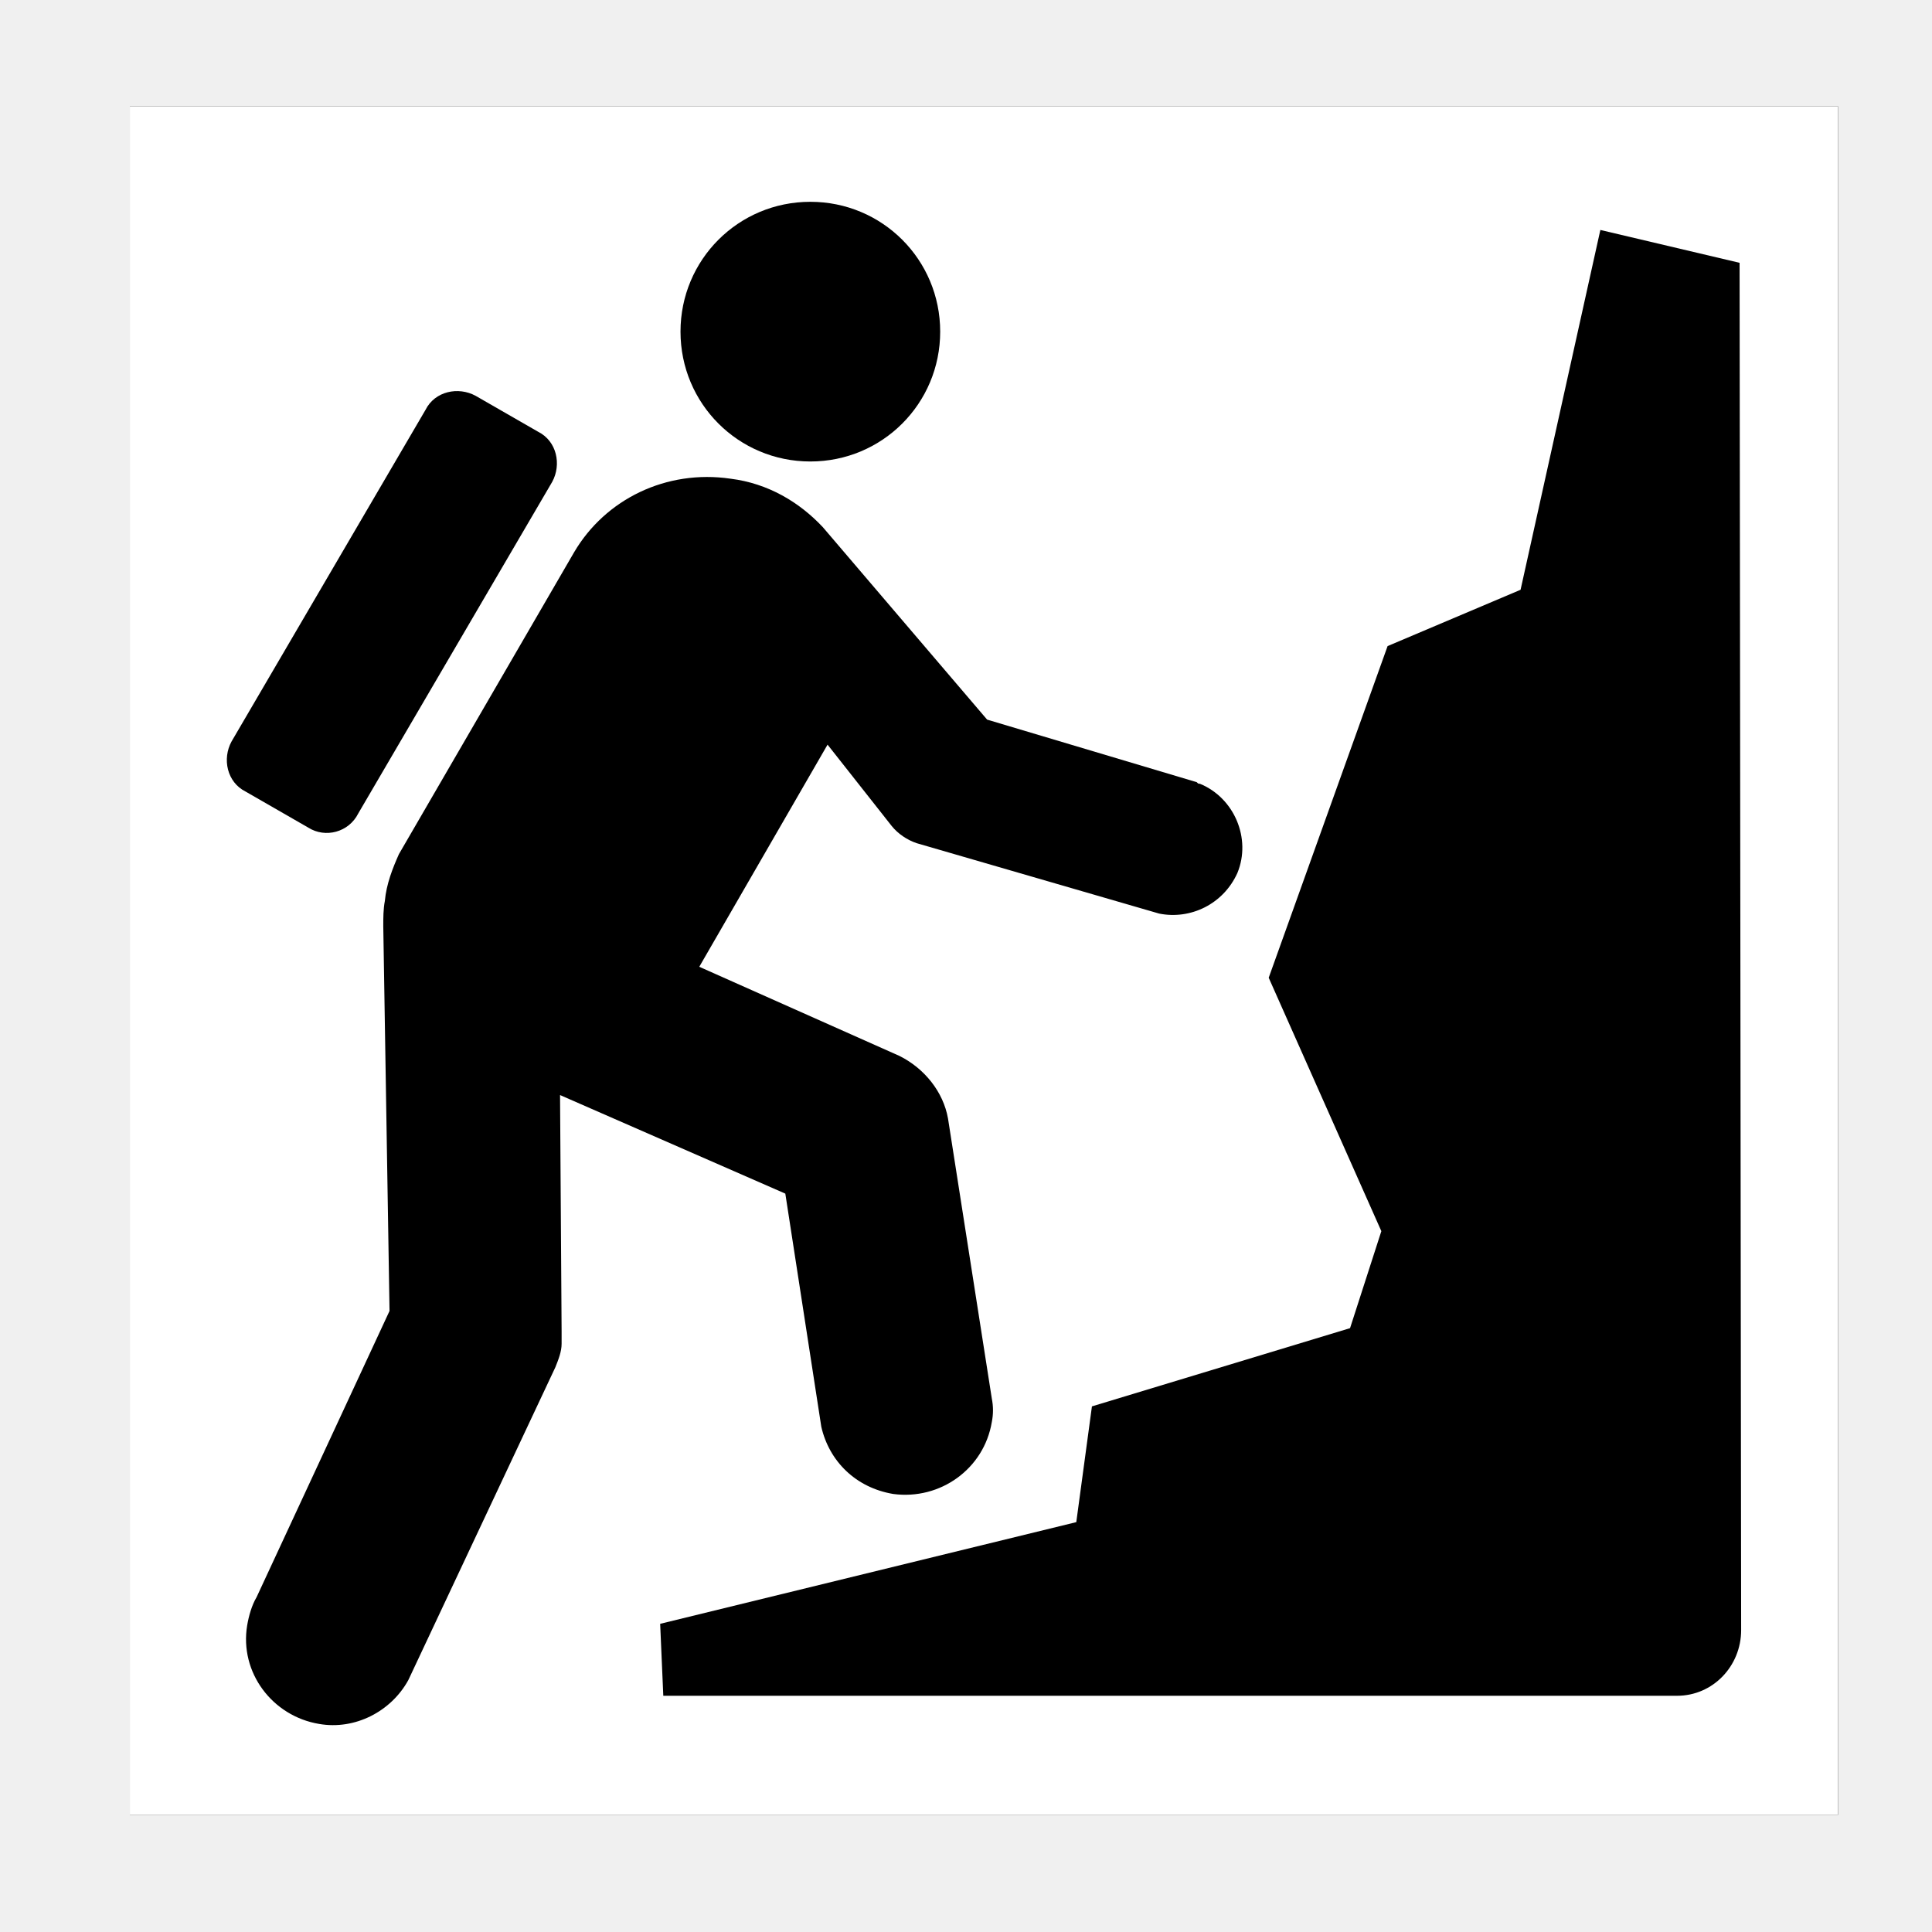
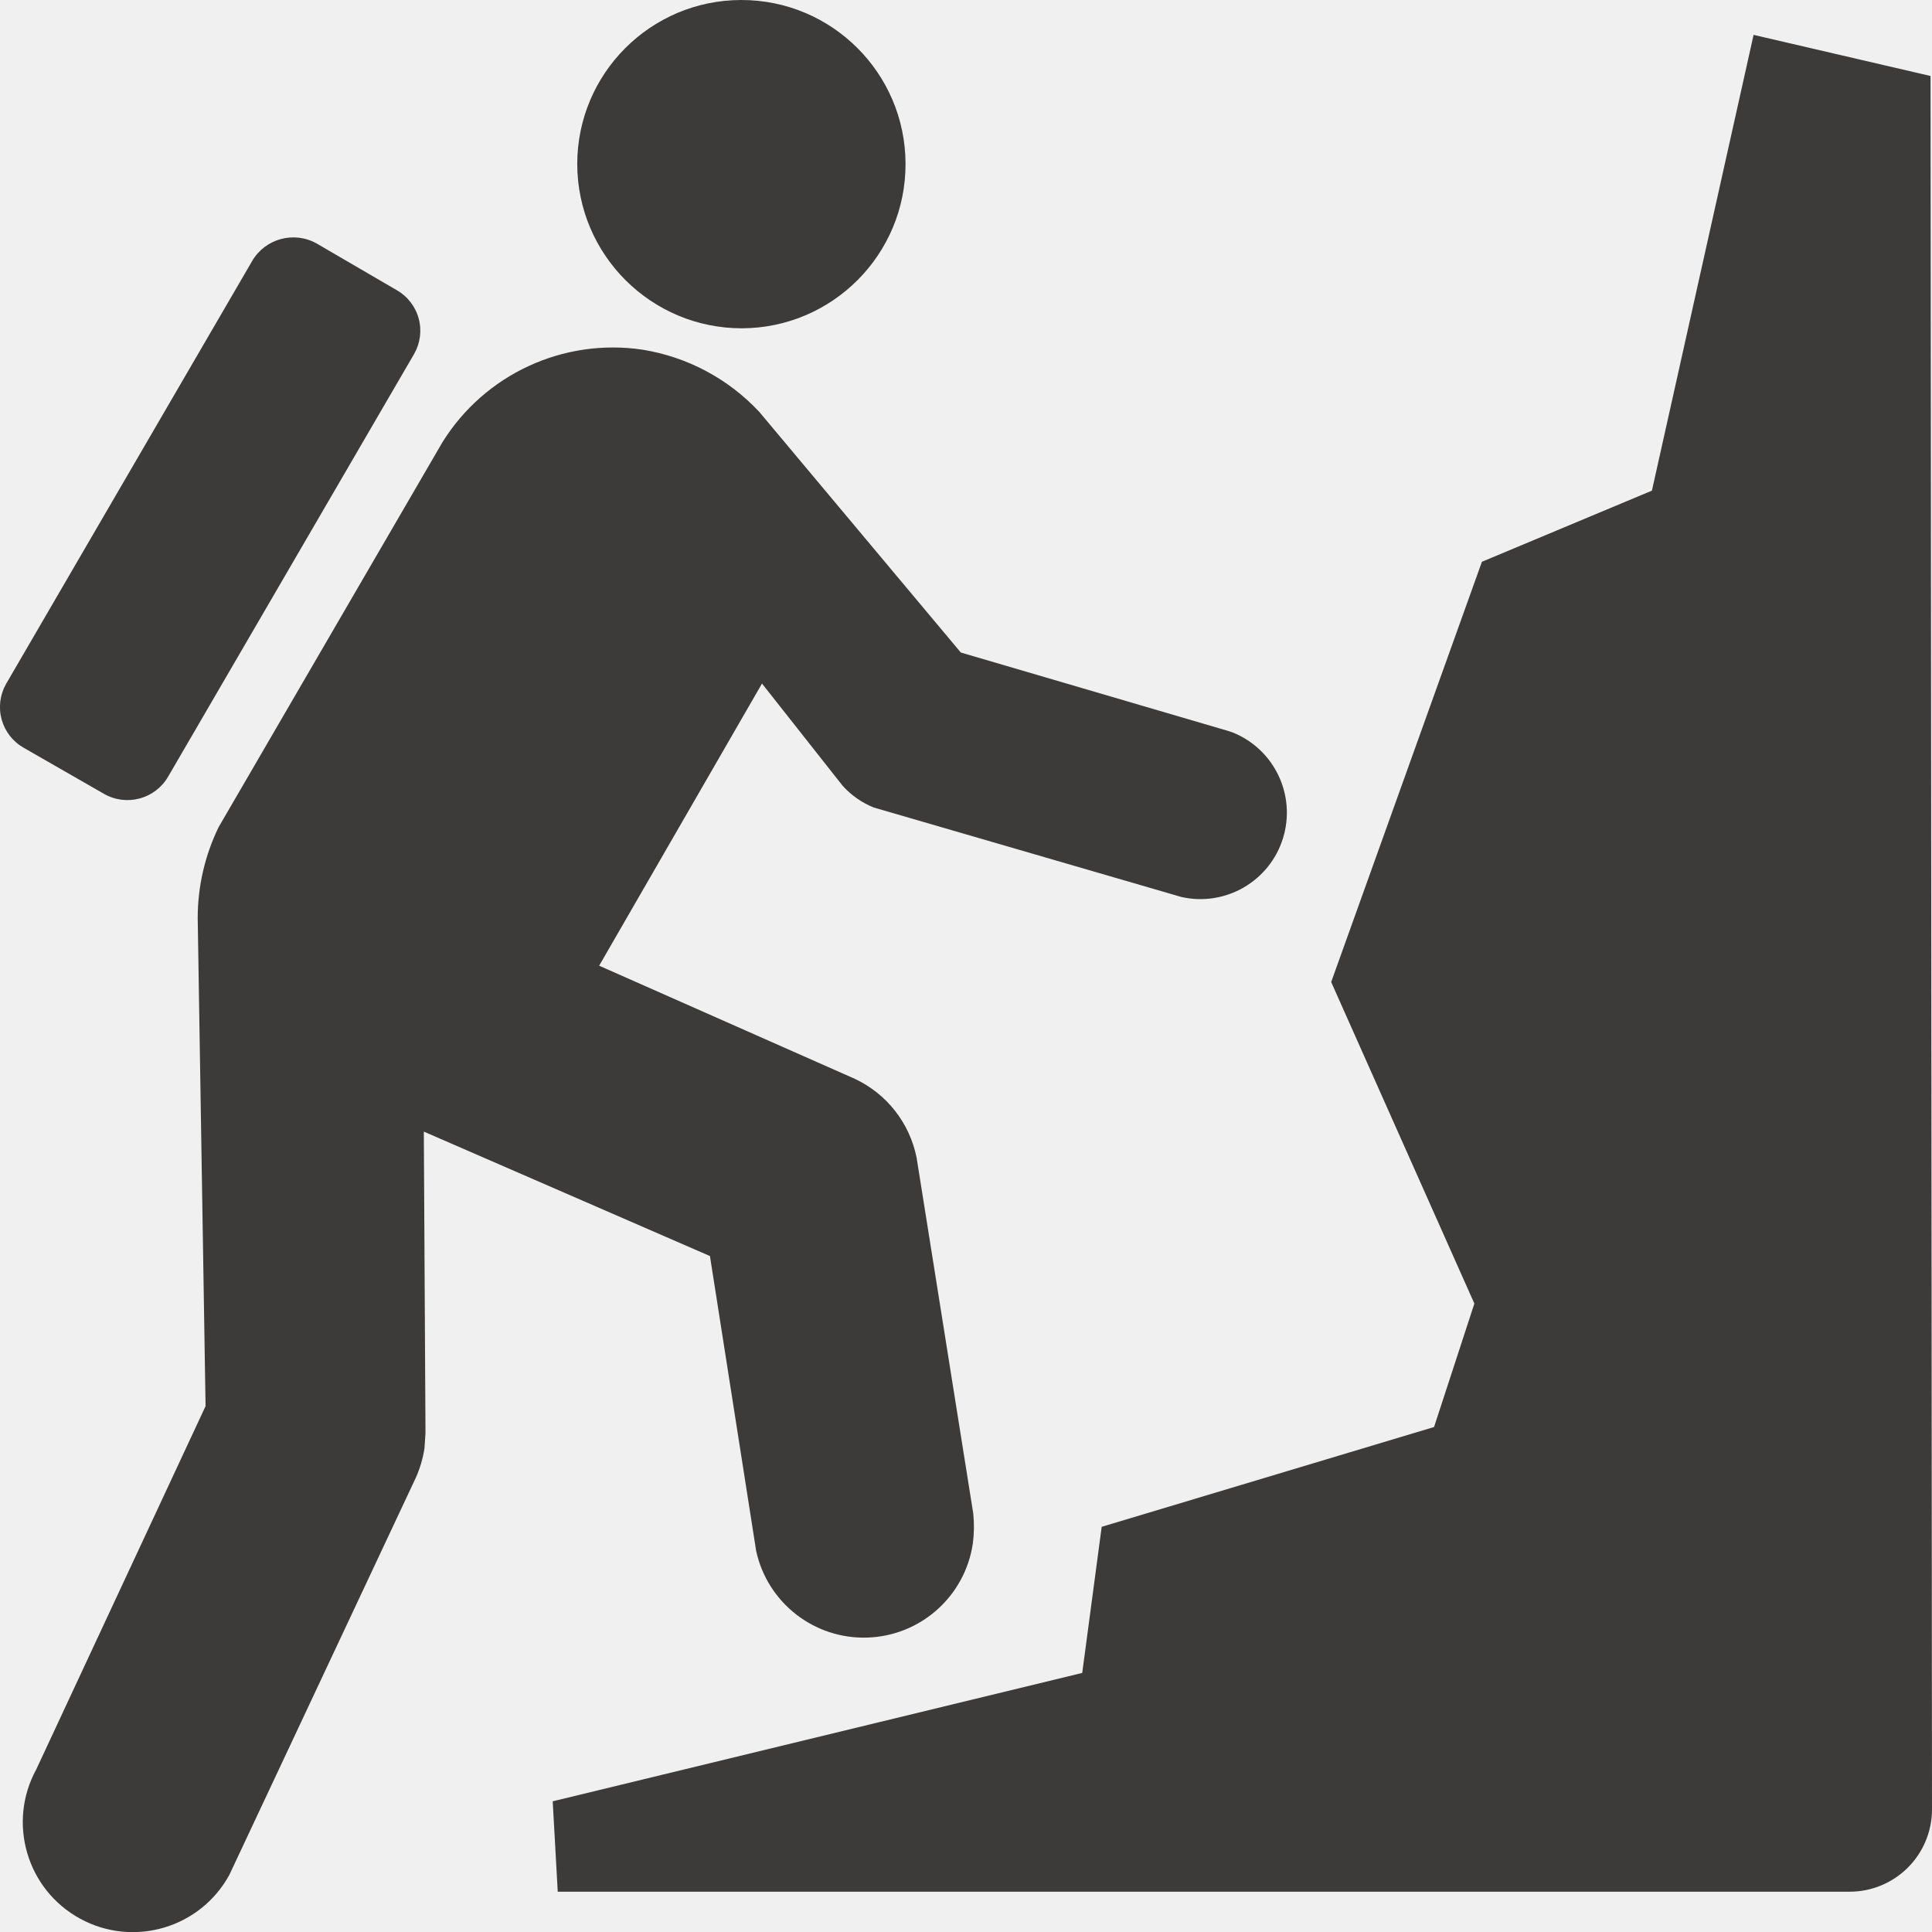
- <svg xmlns="http://www.w3.org/2000/svg" xmlns:xlink="http://www.w3.org/1999/xlink" version="1.1" id="Layer_1" x="0px" y="0px" viewBox="0 0 123.5 123.5" style="enable-background:new 0 0 123.5 123.5;" xml:space="preserve">
-   <style type="text/css">
- 	.st0{clip-path:url(#SVGID_2_);}
- 	.st1{fill:#FFFFFF;}
- </style>
-   <g>
-     <defs>
-       <rect id="SVGID_1_" x="8.3" y="6.8" width="109.2" height="109.2" />
-     </defs>
-     <clipPath id="SVGID_2_">
-       <use xlink:href="#SVGID_1_" style="overflow:visible;" />
-     </clipPath>
-     <g class="st0">
-       <path d="M109.9,123.5c8.1,0,14.7-6.6,14.7-14.8v-94c0-8.1-6.6-14.7-14.7-14.7h-94C7.8,0,1.1,6.6,1.1,14.8v94    c0,8.2,6.6,14.8,14.8,14.8L109.9,123.5L109.9,123.5z" />
-       <path class="st1" d="M15.9,2.5C9.1,2.5,3.6,8,3.6,14.8v94c0,6.8,5.5,12.3,12.2,12.3h94c6.8,0,12.3-5.5,12.3-12.3v-94    c0-6.8-5.5-12.2-12.3-12.2L15.9,2.5L15.9,2.5z" />
-       <path d="M25.5,54.6c-0.4,0.9-0.8,1.9-0.9,3c-0.1,0.5-0.1,1.1-0.1,1.6l0.4,24.6l-8.5,18.3c-0.3,0.5-0.5,1.2-0.6,1.8    c-0.5,3,1.6,5.8,4.6,6.3c2.3,0.4,4.6-0.8,5.7-2.8l9.4-20c0.2-0.5,0.4-1,0.4-1.5c0-0.2,0-0.5,0-0.8L35.8,70l14.4,6.3l2.3,14.9    c0.5,2.2,2.2,3.9,4.6,4.3c3,0.4,5.8-1.6,6.3-4.6c0.1-0.5,0.1-1,0-1.5l-2.8-17.9c-0.3-1.7-1.5-3.2-3.1-4l-12.8-5.7l8.2-14.2    l4.1,5.2c0.4,0.5,1,0.9,1.6,1.1l15.5,4.5c2,0.4,4.1-0.6,5-2.6c0.9-2.2-0.2-4.8-2.4-5.7c-0.1,0-0.1,0-0.2-0.1l-13.4-4L52.6,33.7    c-1.5-1.6-3.5-2.8-5.9-3.1c-4.1-0.6-8,1.3-10,4.7L25.5,54.6L25.5,54.6z" />
-       <path d="M69.8,89.9l-1,7.4l-26.6,6.5l0.2,4.6h64.8c2.3,0,4.1-1.9,4.1-4.2l-0.1-87.4l-8.9-2.1l-5.1,23l-8.5,3.6l-7.6,21.2l7.2,16.2    l-2,6.2L69.8,89.9L69.8,89.9z" />
-       <path d="M51.8,29.5c4.6,0,8.3-3.7,8.3-8.3c0-4.6-3.7-8.3-8.3-8.3c-4.6,0-8.3,3.7-8.3,8.3C43.5,25.8,47.2,29.5,51.8,29.5z" />
-       <path d="M35.3,30.8c0.6-1.1,0.3-2.6-0.9-3.2l-4-2.3c-1.1-0.6-2.6-0.3-3.2,0.9L14.8,47.4c-0.6,1.1-0.3,2.6,0.9,3.2l4,2.3    c1.1,0.7,2.6,0.3,3.2-0.9L35.3,30.8z" />
-     </g>
-   </g>
+ <svg xmlns="http://www.w3.org/2000/svg" width="38.346" height="38.344" viewBox="0 0 38.346 38.344">
+   <path id="Icon_map-climbing" data-name="Icon map-climbing" d="M5.059,17.137a4.13,4.13,0,0,0-.415,1.806L4.8,28.629,1.44,35.838a2.183,2.183,0,0,0,3.832,2.094l3.7-7.88a2.29,2.29,0,0,0,.173-.586l.02-.3L9.132,23.18l5.679,2.47.917,5.852a2.187,2.187,0,0,0,4.3-.143,2.529,2.529,0,0,0,.009-.6L18.913,23.7a2.206,2.206,0,0,0-1.225-1.567l-5.076-2.246,3.232-5.6,1.6,2.028a1.67,1.67,0,0,0,.617.432l6.11,1.777a1.716,1.716,0,0,0,1.014-3.267l-.087-.029-5.308-1.557-4-4.776A4.051,4.051,0,0,0,13.471,7.66,3.986,3.986,0,0,0,9.5,9.5ZM22.586,31.024l-.386,2.9L11.69,36.472l.1,1.794H37.424a1.634,1.634,0,0,0,1.642-1.632L39.037,2.228l-3.512-.816-2.018,9.046L30.133,11.87l-2.992,8.341,2.842,6.382-.8,2.45ZM15.449,7.236a3.258,3.258,0,1,0-3.272-3.258,3.267,3.267,0,0,0,3.272,3.258Zm-6.51.51a.927.927,0,0,0-.348-1.269L7.009,5.555A.947.947,0,0,0,5.725,5.9L.842,14.292a.929.929,0,0,0,.347,1.269l1.593.914a.934.934,0,0,0,1.273-.337Z" transform="translate(-0.72 -0.72)" fill="#3c3b3a" />
</svg>
